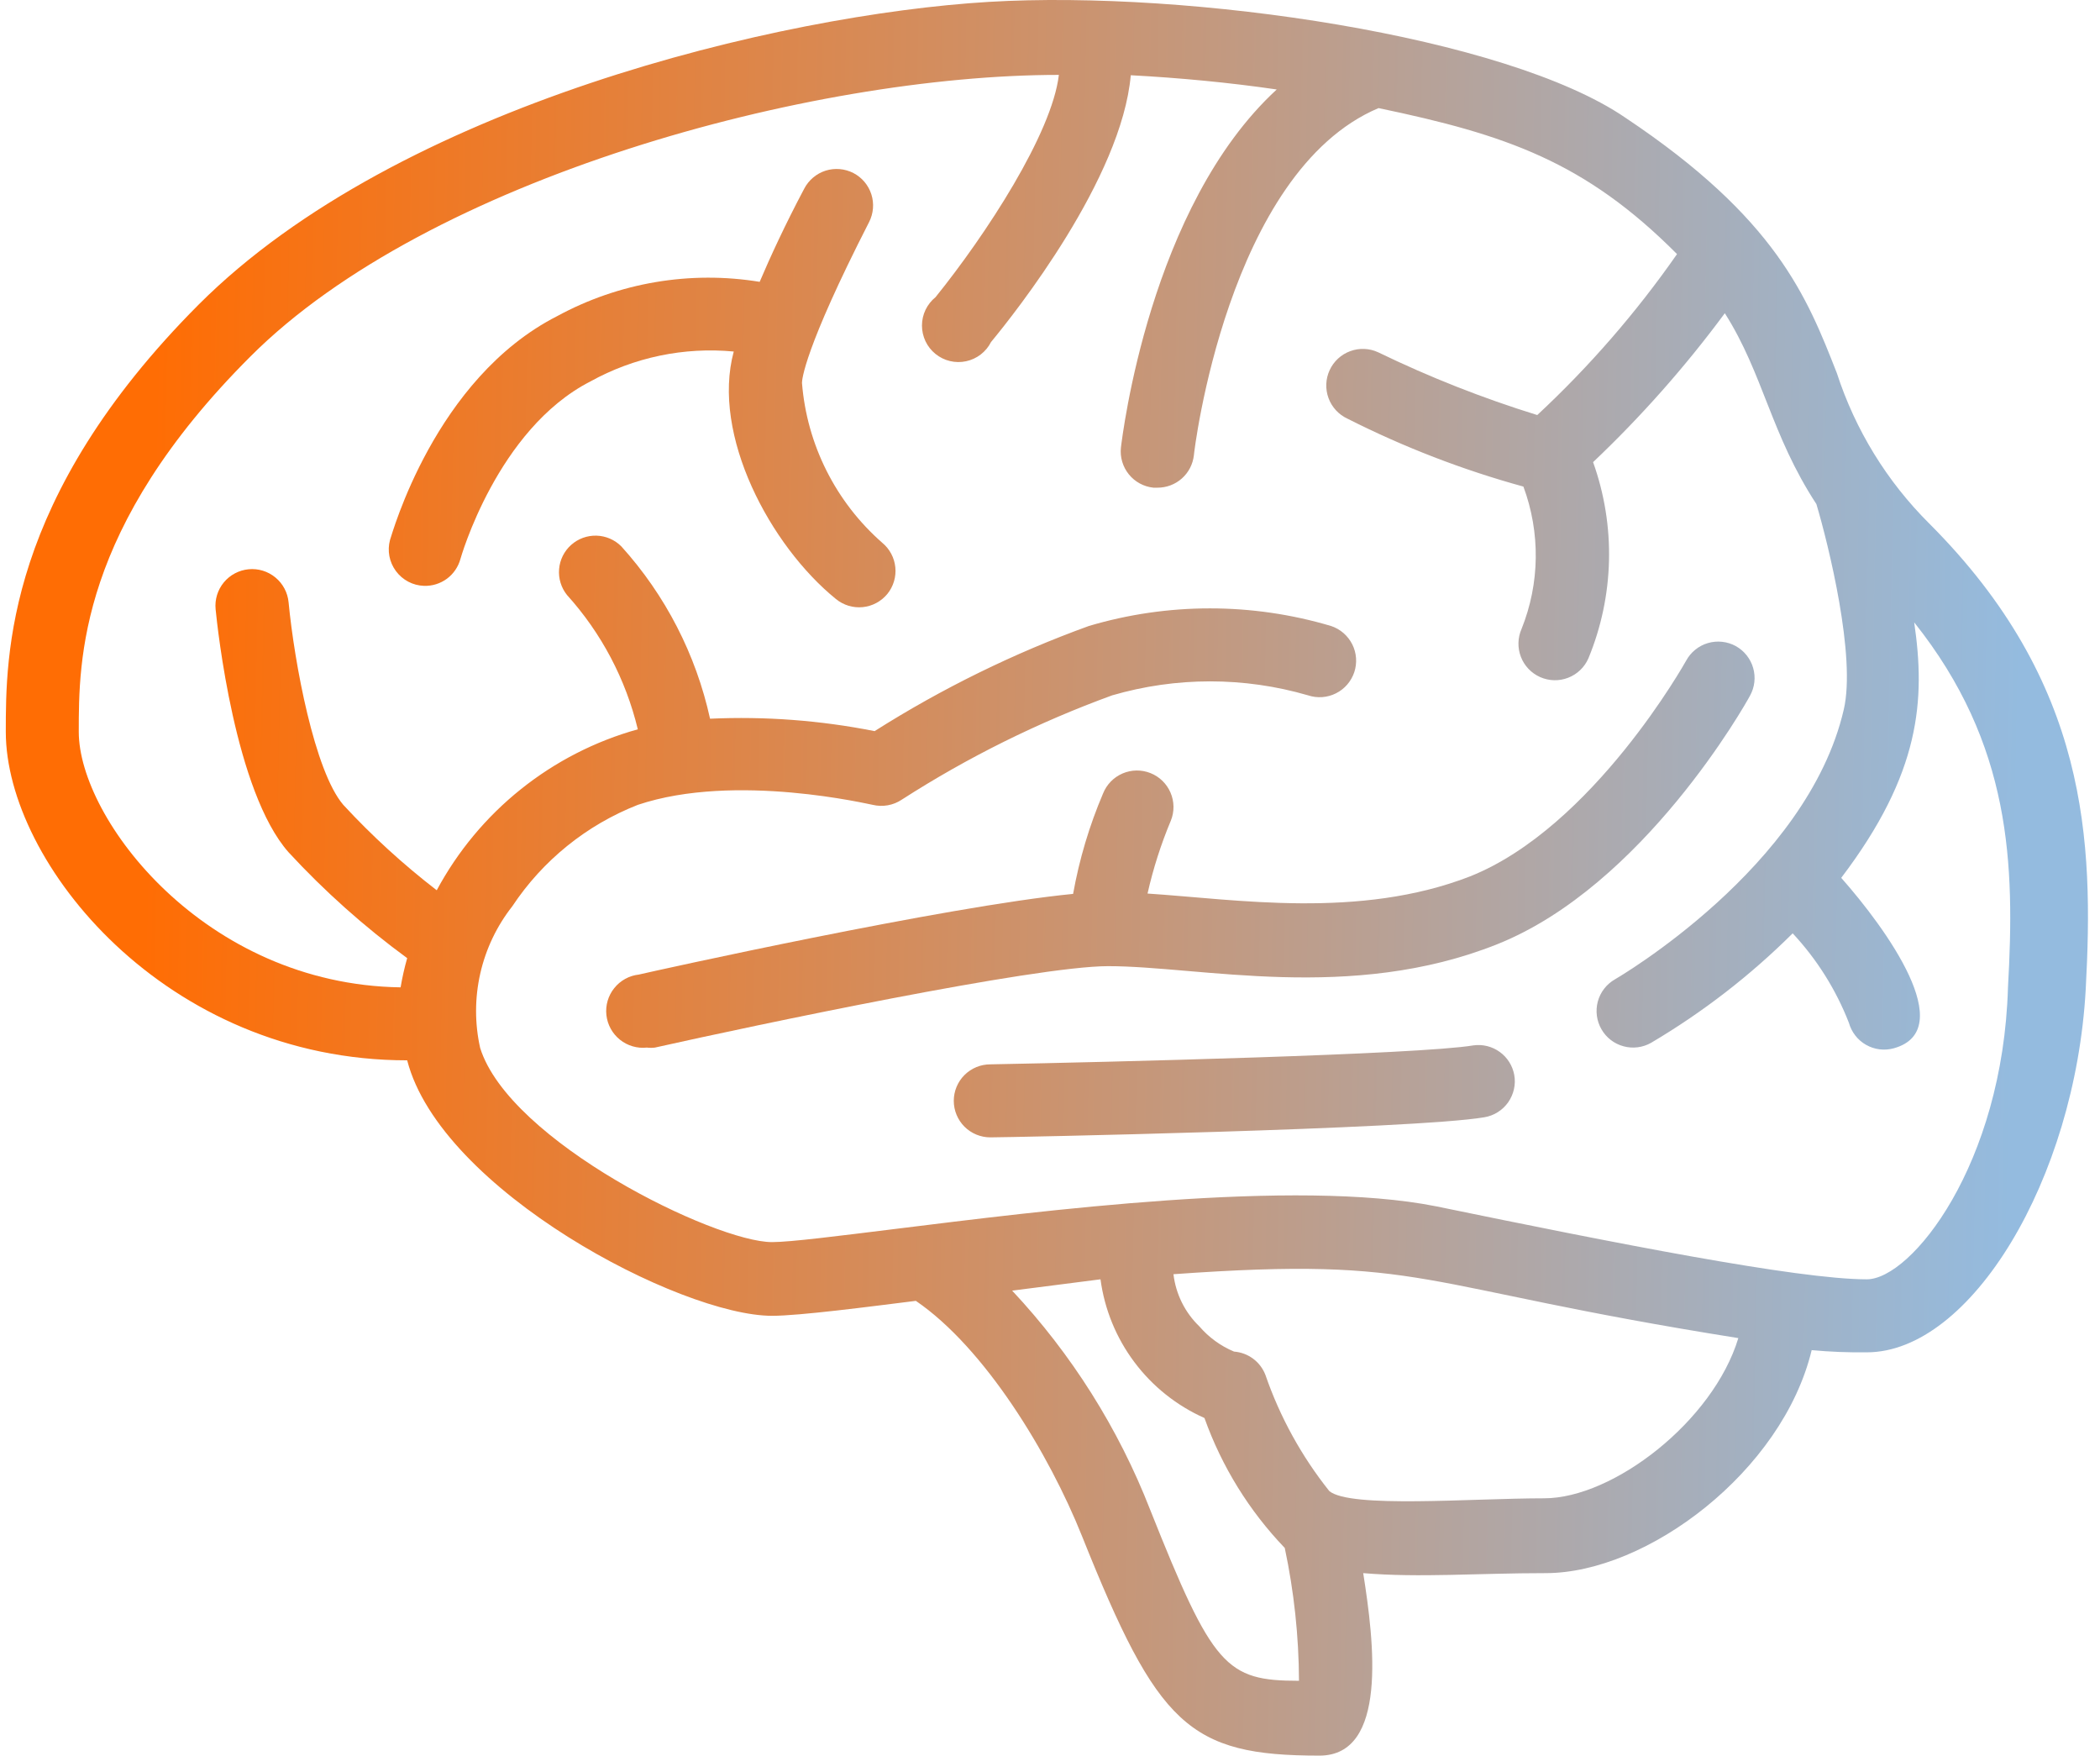
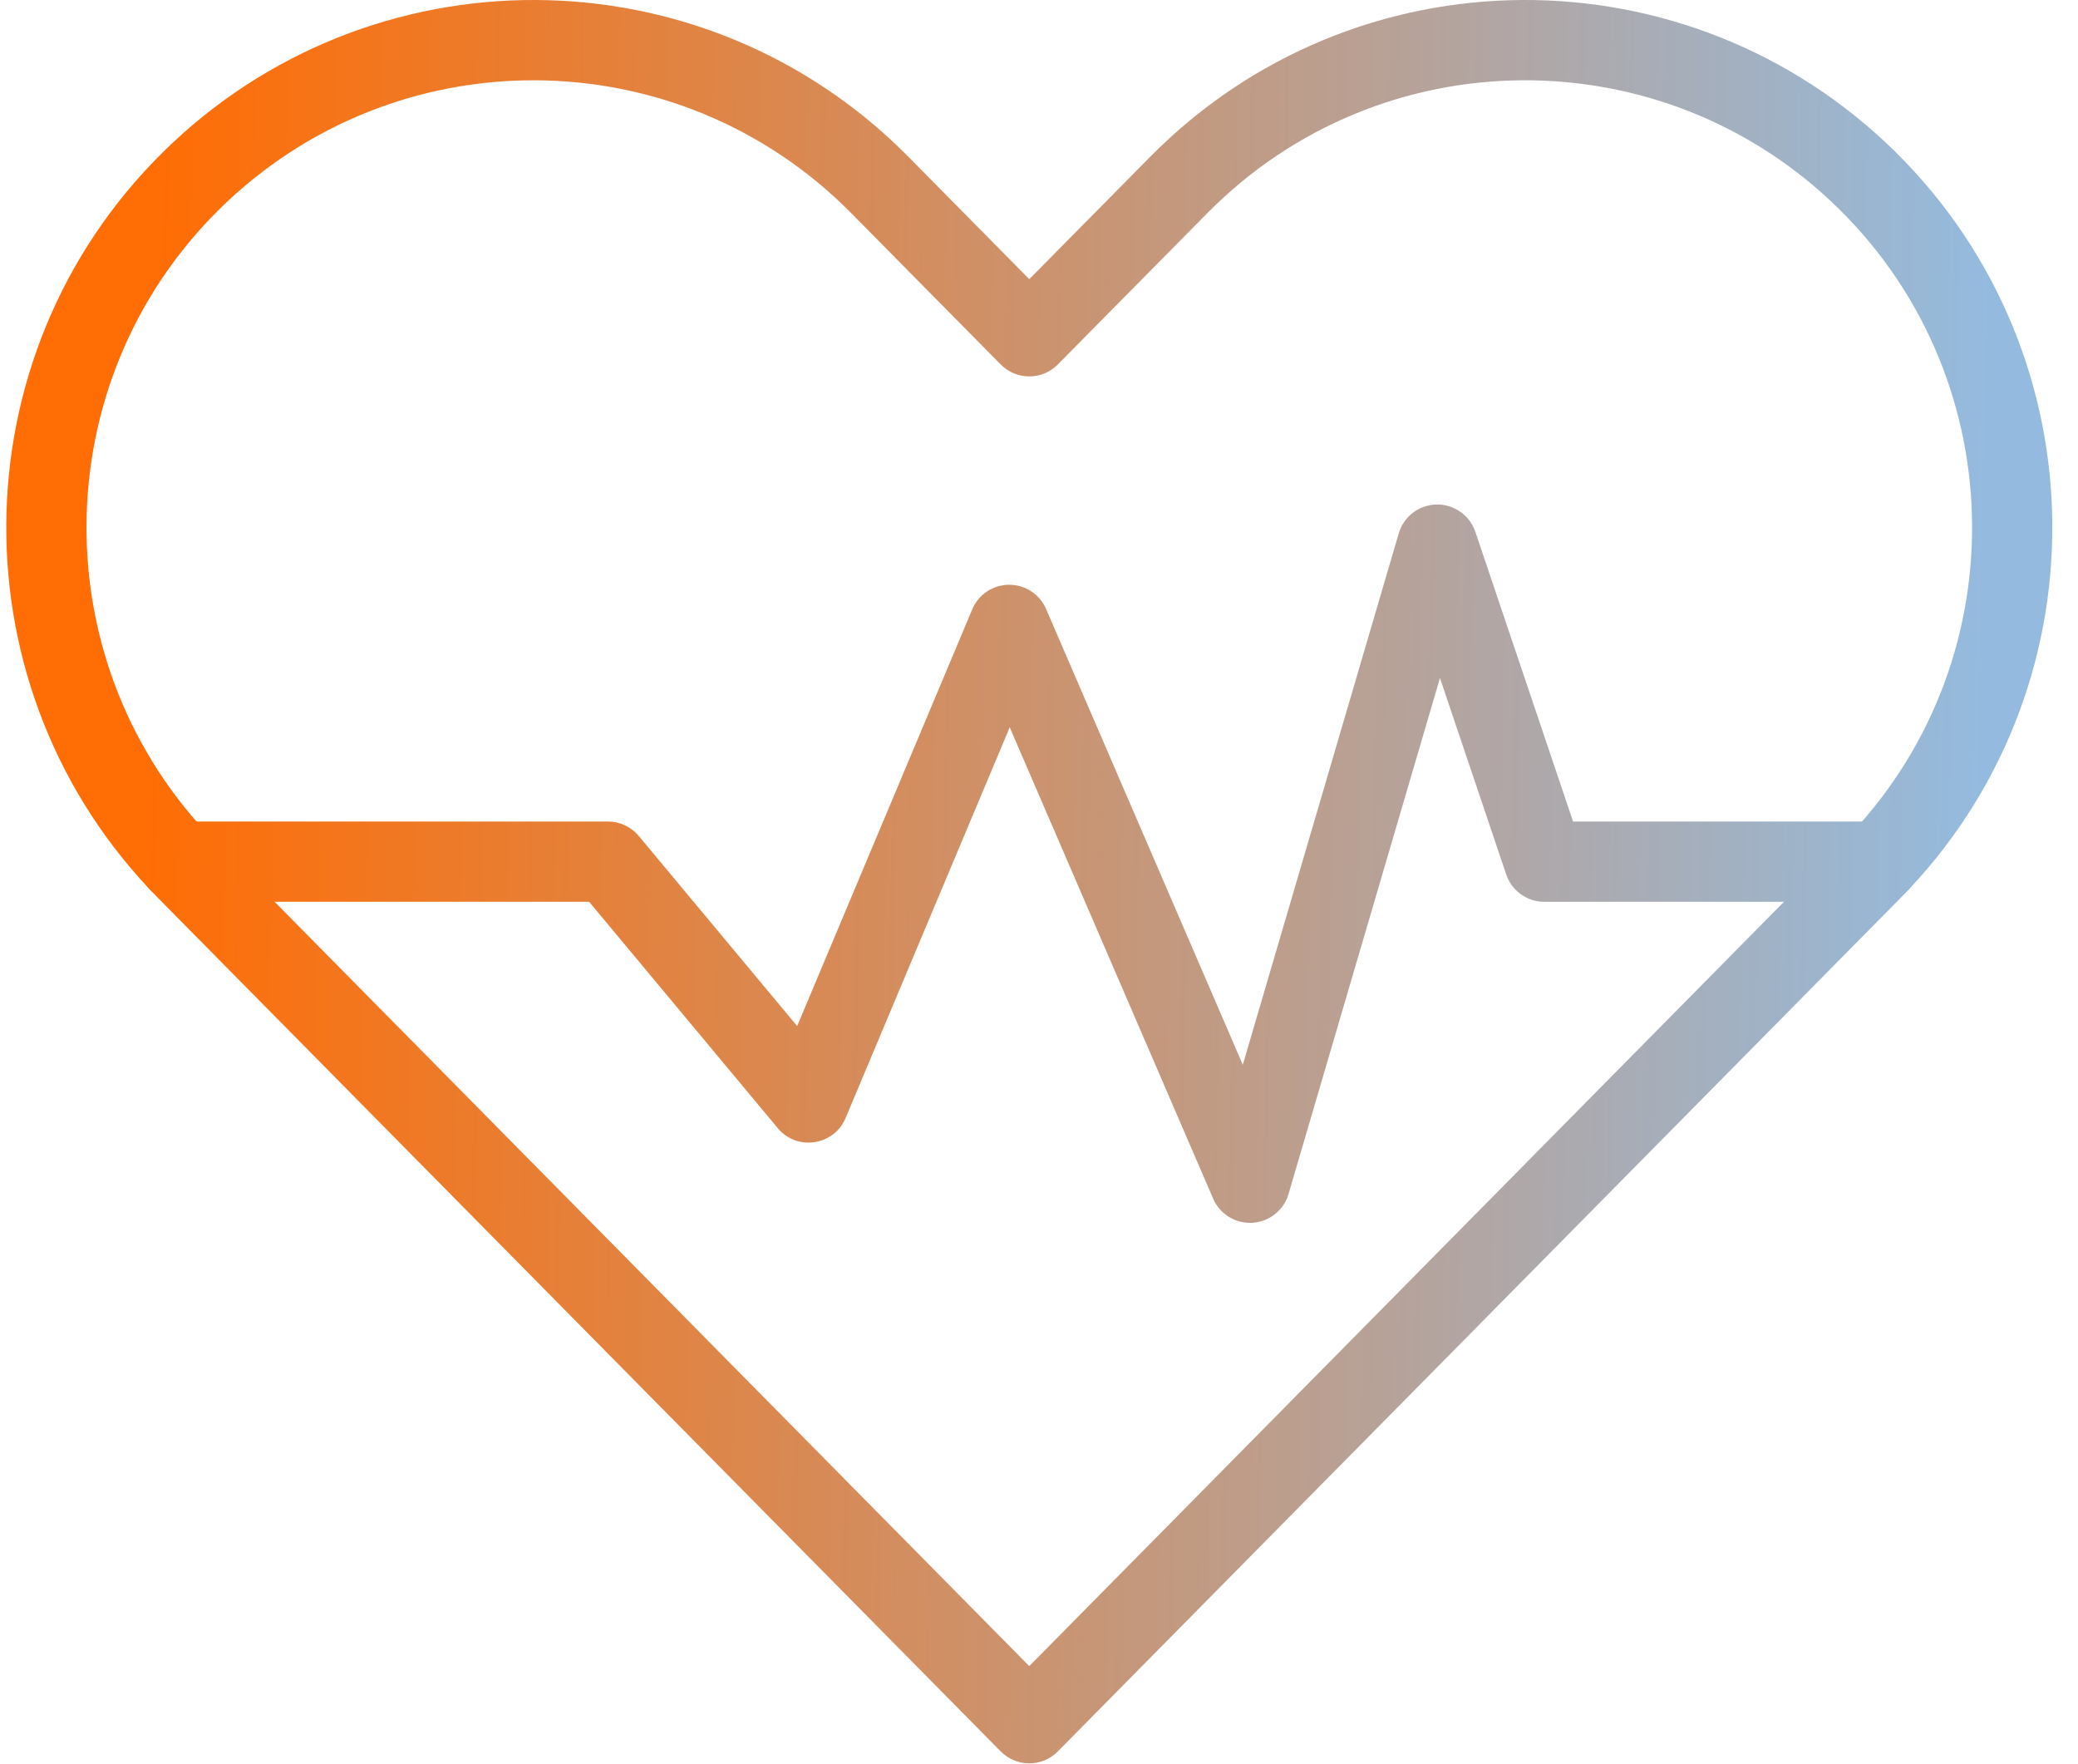
- <svg xmlns="http://www.w3.org/2000/svg" width="67" height="56" viewBox="0 0 67 56" fill="none">
-   <path d="M12.991 33.822C14.062 37.967 21.711 41.971 24.633 41.971C25.506 41.971 27.73 41.68 29.22 41.494C31.42 42.996 33.469 46.36 34.528 49.015C36.938 55.034 37.928 56 42.096 56C44.284 56 43.842 52.379 43.493 50.179C45.286 50.33 47.137 50.179 49.314 50.179C52.55 50.179 56.869 46.931 57.801 43.066C58.385 43.12 58.972 43.143 59.559 43.136C62.877 43.136 66.206 37.617 66.544 31.564C66.8 26.825 66.637 21.784 61.55 16.697C60.201 15.354 59.191 13.71 58.604 11.9C57.649 9.467 56.672 6.964 51.852 3.751C48.056 1.155 37.998 -0.324 31.548 0.06C24.901 0.456 12.7 3.355 6.343 9.711C0.185 15.882 0.185 20.923 0.185 23.344C0.185 27.512 5.272 33.822 12.991 33.822ZM41.444 53.613C39.115 53.613 38.696 53.183 36.694 48.153C35.685 45.566 34.191 43.195 32.293 41.168L35.111 40.807C35.24 41.767 35.613 42.677 36.194 43.451C36.774 44.225 37.544 44.838 38.428 45.231C38.98 46.778 39.853 48.19 40.99 49.376C41.286 50.769 41.438 52.189 41.444 53.613ZM49.267 47.792C46.939 47.792 43.074 48.118 42.41 47.56C41.525 46.45 40.836 45.198 40.373 43.857C40.294 43.651 40.158 43.471 39.98 43.339C39.803 43.207 39.592 43.129 39.371 43.112C38.945 42.934 38.567 42.659 38.266 42.309C37.806 41.866 37.514 41.278 37.439 40.644C45.588 40.062 44.983 41.017 55.461 42.682C54.657 45.336 51.468 47.792 49.267 47.792ZM7.996 11.365C13.666 5.695 25.867 2.389 33.783 2.389C33.562 4.263 31.455 7.488 29.848 9.479C29.713 9.588 29.604 9.726 29.529 9.882C29.454 10.039 29.415 10.21 29.415 10.384C29.415 10.557 29.454 10.729 29.528 10.886C29.603 11.043 29.712 11.181 29.847 11.29C29.982 11.399 30.14 11.477 30.308 11.517C30.477 11.557 30.653 11.56 30.823 11.523C30.993 11.487 31.152 11.413 31.29 11.307C31.427 11.201 31.54 11.066 31.618 10.911C32.398 9.968 35.786 5.695 36.077 2.4C37.625 2.482 39.22 2.633 40.734 2.854C36.682 6.58 35.809 13.914 35.763 14.275C35.746 14.427 35.76 14.581 35.804 14.728C35.847 14.874 35.919 15.011 36.015 15.13C36.111 15.249 36.23 15.348 36.364 15.421C36.499 15.494 36.647 15.54 36.799 15.556H36.927C37.215 15.557 37.493 15.453 37.708 15.261C37.923 15.07 38.059 14.806 38.091 14.52C38.091 14.438 39.162 5.485 43.982 3.448C48.056 4.298 50.571 5.159 53.505 8.105C52.205 9.969 50.71 11.69 49.046 13.239C47.306 12.701 45.609 12.031 43.97 11.237C43.689 11.107 43.368 11.094 43.078 11.201C42.787 11.308 42.551 11.526 42.422 11.807C42.292 12.088 42.279 12.409 42.386 12.699C42.493 12.99 42.711 13.226 42.992 13.355C44.786 14.263 46.666 14.988 48.604 15.521C49.149 16.989 49.129 18.608 48.545 20.061C48.42 20.344 48.413 20.664 48.524 20.953C48.635 21.241 48.857 21.473 49.139 21.598C49.422 21.723 49.742 21.731 50.03 21.619C50.319 21.508 50.551 21.287 50.676 21.004C51.502 19.008 51.556 16.775 50.827 14.741C52.364 13.284 53.771 11.694 55.03 9.991C56.264 11.935 56.497 13.856 57.952 16.08C58.336 17.372 59.221 20.946 58.825 22.634C57.661 27.675 51.584 31.203 51.526 31.238C51.392 31.314 51.275 31.415 51.181 31.537C51.087 31.658 51.018 31.797 50.978 31.945C50.938 32.094 50.928 32.248 50.948 32.401C50.968 32.553 51.018 32.7 51.095 32.833C51.248 33.099 51.501 33.294 51.798 33.374C52.094 33.455 52.411 33.415 52.678 33.263C54.323 32.291 55.841 31.118 57.195 29.771C57.968 30.599 58.576 31.567 58.988 32.623C59.029 32.77 59.098 32.909 59.192 33.029C59.285 33.15 59.402 33.252 59.535 33.327C59.668 33.403 59.815 33.452 59.967 33.471C60.119 33.49 60.273 33.478 60.42 33.438C62.516 32.856 60.176 29.619 58.744 28.001C61.282 24.66 61.433 22.32 61.072 19.852C64.18 23.752 64.285 27.57 64.064 31.494C63.901 37.152 60.979 40.807 59.559 40.807C57.347 40.807 51.479 39.643 45.821 38.479C41.327 37.582 33.178 38.63 28.556 39.201C26.763 39.422 25.215 39.62 24.633 39.62C22.805 39.62 16.25 36.407 15.319 33.426C15.144 32.644 15.146 31.834 15.323 31.052C15.5 30.271 15.849 29.539 16.344 28.909C17.315 27.445 18.713 26.315 20.349 25.673C23.468 24.625 27.799 25.673 27.846 25.673C28.002 25.71 28.165 25.715 28.323 25.687C28.481 25.659 28.632 25.599 28.766 25.51C30.875 24.154 33.128 23.038 35.483 22.18C37.525 21.585 39.693 21.585 41.735 22.18C41.88 22.228 42.033 22.247 42.186 22.236C42.339 22.225 42.487 22.184 42.624 22.115C42.761 22.047 42.883 21.952 42.983 21.836C43.083 21.72 43.159 21.586 43.208 21.441C43.256 21.296 43.275 21.142 43.264 20.99C43.253 20.837 43.212 20.688 43.143 20.551C43.074 20.415 42.979 20.293 42.864 20.193C42.748 20.093 42.614 20.016 42.468 19.968C39.946 19.218 37.26 19.218 34.738 19.968C32.346 20.835 30.054 21.959 27.904 23.321C26.176 22.978 24.413 22.845 22.654 22.925C22.205 20.878 21.23 18.984 19.825 17.43C19.615 17.218 19.331 17.095 19.033 17.086C18.735 17.077 18.445 17.183 18.223 17.381C18 17.58 17.862 17.856 17.838 18.153C17.813 18.451 17.903 18.746 18.09 18.979C19.189 20.195 19.965 21.668 20.349 23.263C18.988 23.642 17.719 24.293 16.617 25.175C15.514 26.057 14.602 27.153 13.934 28.397C12.865 27.574 11.868 26.663 10.953 25.673C10.034 24.602 9.393 21.144 9.207 19.211C9.178 18.903 9.027 18.618 8.788 18.421C8.549 18.223 8.241 18.128 7.932 18.158C7.624 18.187 7.339 18.338 7.141 18.577C6.944 18.816 6.849 19.124 6.879 19.433C6.937 20.026 7.496 25.253 9.207 27.186C10.357 28.431 11.624 29.561 12.991 30.562C12.904 30.869 12.834 31.18 12.781 31.494C6.518 31.401 2.513 26.115 2.513 23.344C2.513 21.074 2.513 16.836 7.996 11.365Z" fill="url(#paint0_linear_1388_1461)" />
-   <path d="M36.612 28.502C36.792 27.705 37.041 26.926 37.357 26.173C37.414 26.031 37.442 25.879 37.44 25.726C37.438 25.573 37.405 25.422 37.345 25.282C37.284 25.141 37.197 25.014 37.087 24.907C36.977 24.8 36.848 24.716 36.706 24.66C36.563 24.603 36.411 24.575 36.258 24.577C36.105 24.579 35.954 24.612 35.814 24.672C35.673 24.733 35.546 24.82 35.439 24.93C35.333 25.04 35.249 25.169 35.192 25.312C34.754 26.339 34.434 27.413 34.237 28.513C30.163 28.909 20.826 30.981 20.383 31.086C20.075 31.12 19.792 31.275 19.598 31.518C19.403 31.76 19.313 32.07 19.347 32.378C19.381 32.687 19.537 32.97 19.779 33.164C20.021 33.358 20.331 33.449 20.64 33.415C20.724 33.426 20.811 33.426 20.896 33.415C24.12 32.693 33.015 30.818 35.355 30.818C38.289 30.818 43.097 31.983 47.765 30.12C52.434 28.257 55.705 22.436 55.833 22.192C55.907 22.058 55.955 21.911 55.972 21.759C55.989 21.607 55.977 21.453 55.934 21.306C55.892 21.159 55.821 21.022 55.726 20.902C55.631 20.782 55.513 20.683 55.379 20.608C55.245 20.535 55.097 20.488 54.945 20.472C54.792 20.455 54.638 20.469 54.491 20.512C54.344 20.555 54.206 20.627 54.087 20.724C53.968 20.82 53.869 20.939 53.796 21.074C53.796 21.074 50.839 26.383 46.904 27.954C43.365 29.328 39.453 28.688 36.612 28.502Z" fill="url(#paint1_linear_1388_1461)" />
-   <path d="M13.526 18.687C13.789 18.696 14.047 18.616 14.259 18.46C14.47 18.303 14.622 18.08 14.691 17.826C14.691 17.826 15.855 13.693 18.835 12.168C20.229 11.396 21.824 11.063 23.41 11.213C22.689 13.879 24.575 17.407 26.67 19.107C26.788 19.204 26.925 19.277 27.072 19.322C27.218 19.366 27.372 19.381 27.525 19.366C27.677 19.351 27.825 19.306 27.96 19.233C28.095 19.161 28.215 19.062 28.312 18.944C28.505 18.705 28.596 18.4 28.565 18.095C28.535 17.79 28.385 17.509 28.149 17.314C26.663 16.012 25.744 14.183 25.587 12.214C25.587 12.121 25.646 11.155 27.73 7.08C27.868 6.807 27.894 6.49 27.8 6.197C27.706 5.905 27.501 5.662 27.229 5.52C27.093 5.45 26.944 5.407 26.792 5.394C26.639 5.381 26.485 5.398 26.339 5.444C26.193 5.491 26.058 5.566 25.941 5.665C25.824 5.764 25.727 5.885 25.657 6.021C25.04 7.185 24.575 8.198 24.237 8.99C22.021 8.627 19.748 9.012 17.776 10.084C13.864 12.075 12.502 17.069 12.444 17.221C12.398 17.39 12.391 17.567 12.423 17.739C12.456 17.912 12.527 18.074 12.631 18.215C12.735 18.356 12.87 18.472 13.025 18.554C13.18 18.636 13.351 18.681 13.526 18.687Z" fill="url(#paint2_linear_1388_1461)" />
-   <path d="M47.009 33.345C45.286 33.636 35.297 33.88 31.595 33.95C31.286 33.95 30.99 34.073 30.771 34.291C30.553 34.509 30.43 34.806 30.43 35.114C30.43 35.423 30.553 35.719 30.771 35.938C30.99 36.156 31.286 36.279 31.595 36.279C32.142 36.279 45.111 36.022 47.358 35.638C47.51 35.613 47.655 35.558 47.785 35.476C47.915 35.394 48.028 35.288 48.117 35.162C48.205 35.036 48.268 34.894 48.302 34.744C48.336 34.594 48.339 34.439 48.312 34.288C48.258 33.993 48.093 33.73 47.85 33.555C47.607 33.379 47.306 33.304 47.009 33.345Z" fill="url(#paint3_linear_1388_1461)" />
+ <svg xmlns="http://www.w3.org/2000/svg" width="66" height="56" viewBox="0 0 66 56" fill="none">
+   <path d="M31.784 55.621L5.023 28.521C-1.467 21.95 -1.399 11.324 5.172 4.835C11.745 -1.655 22.337 -1.618 28.858 4.985L32.691 8.866L36.527 4.984C43.041 -1.617 53.639 -1.656 60.213 4.835L60.213 4.836C66.784 11.326 66.85 21.952 60.36 28.521L33.598 55.621C33.099 56.127 32.283 56.126 31.784 55.621ZM6.963 6.649C1.392 12.151 1.335 21.159 6.836 26.73L32.691 52.912L58.546 26.73C64.048 21.16 63.992 12.152 58.421 6.649L58.421 6.649C52.849 1.147 43.864 1.177 38.34 6.775L33.597 11.575C33.091 12.088 32.274 12.072 31.784 11.575L27.044 6.776C21.519 1.181 12.539 1.144 6.963 6.649Z" fill="url(#paint0_linear_1388_1460)" />
+   <path d="M38.531 38.066L32.07 23.098L26.857 35.506C26.487 36.386 25.314 36.562 24.703 35.828L18.712 28.639H5.677C4.973 28.639 4.402 28.069 4.402 27.365C4.402 26.661 4.973 26.09 5.677 26.09H19.309C19.687 26.09 20.046 26.258 20.288 26.549L25.319 32.586L30.88 19.351C31.078 18.879 31.541 18.571 32.055 18.571C32.563 18.571 33.023 18.873 33.225 19.34L39.473 33.815L44.427 16.937C44.584 16.403 45.068 16.033 45.625 16.022C46.174 16.01 46.68 16.361 46.858 16.888L49.963 26.09H59.706C60.41 26.09 60.98 26.661 60.98 27.365C60.98 28.069 60.41 28.639 59.706 28.639H49.048C48.501 28.639 48.015 28.29 47.84 27.772L45.735 21.533L40.925 37.92C40.773 38.435 40.316 38.8 39.78 38.833C39.245 38.866 38.745 38.56 38.531 38.066Z" fill="url(#paint1_linear_1388_1460)" />
  <defs>
-     <linearGradient id="paint0_linear_1388_1461" x1="63.782" y1="56" x2="4.052" y2="54.768" gradientUnits="userSpaceOnUse">
+     <linearGradient id="paint0_linear_1388_1460" x1="62.412" y1="56" x2="3.982" y2="54.821" gradientUnits="userSpaceOnUse">
      <stop stop-color="#94BBDF" />
      <stop offset="1" stop-color="#FF6D04" />
    </linearGradient>
-     <linearGradient id="paint1_linear_1388_1461" x1="63.782" y1="56" x2="4.052" y2="54.768" gradientUnits="userSpaceOnUse">
-       <stop stop-color="#94BBDF" />
-       <stop offset="1" stop-color="#FF6D04" />
-     </linearGradient>
-     <linearGradient id="paint2_linear_1388_1461" x1="63.782" y1="56" x2="4.052" y2="54.768" gradientUnits="userSpaceOnUse">
-       <stop stop-color="#94BBDF" />
-       <stop offset="1" stop-color="#FF6D04" />
-     </linearGradient>
-     <linearGradient id="paint3_linear_1388_1461" x1="63.782" y1="56" x2="4.052" y2="54.768" gradientUnits="userSpaceOnUse">
+     <linearGradient id="paint1_linear_1388_1460" x1="62.412" y1="56" x2="3.982" y2="54.821" gradientUnits="userSpaceOnUse">
      <stop stop-color="#94BBDF" />
      <stop offset="1" stop-color="#FF6D04" />
    </linearGradient>
  </defs>
</svg>
